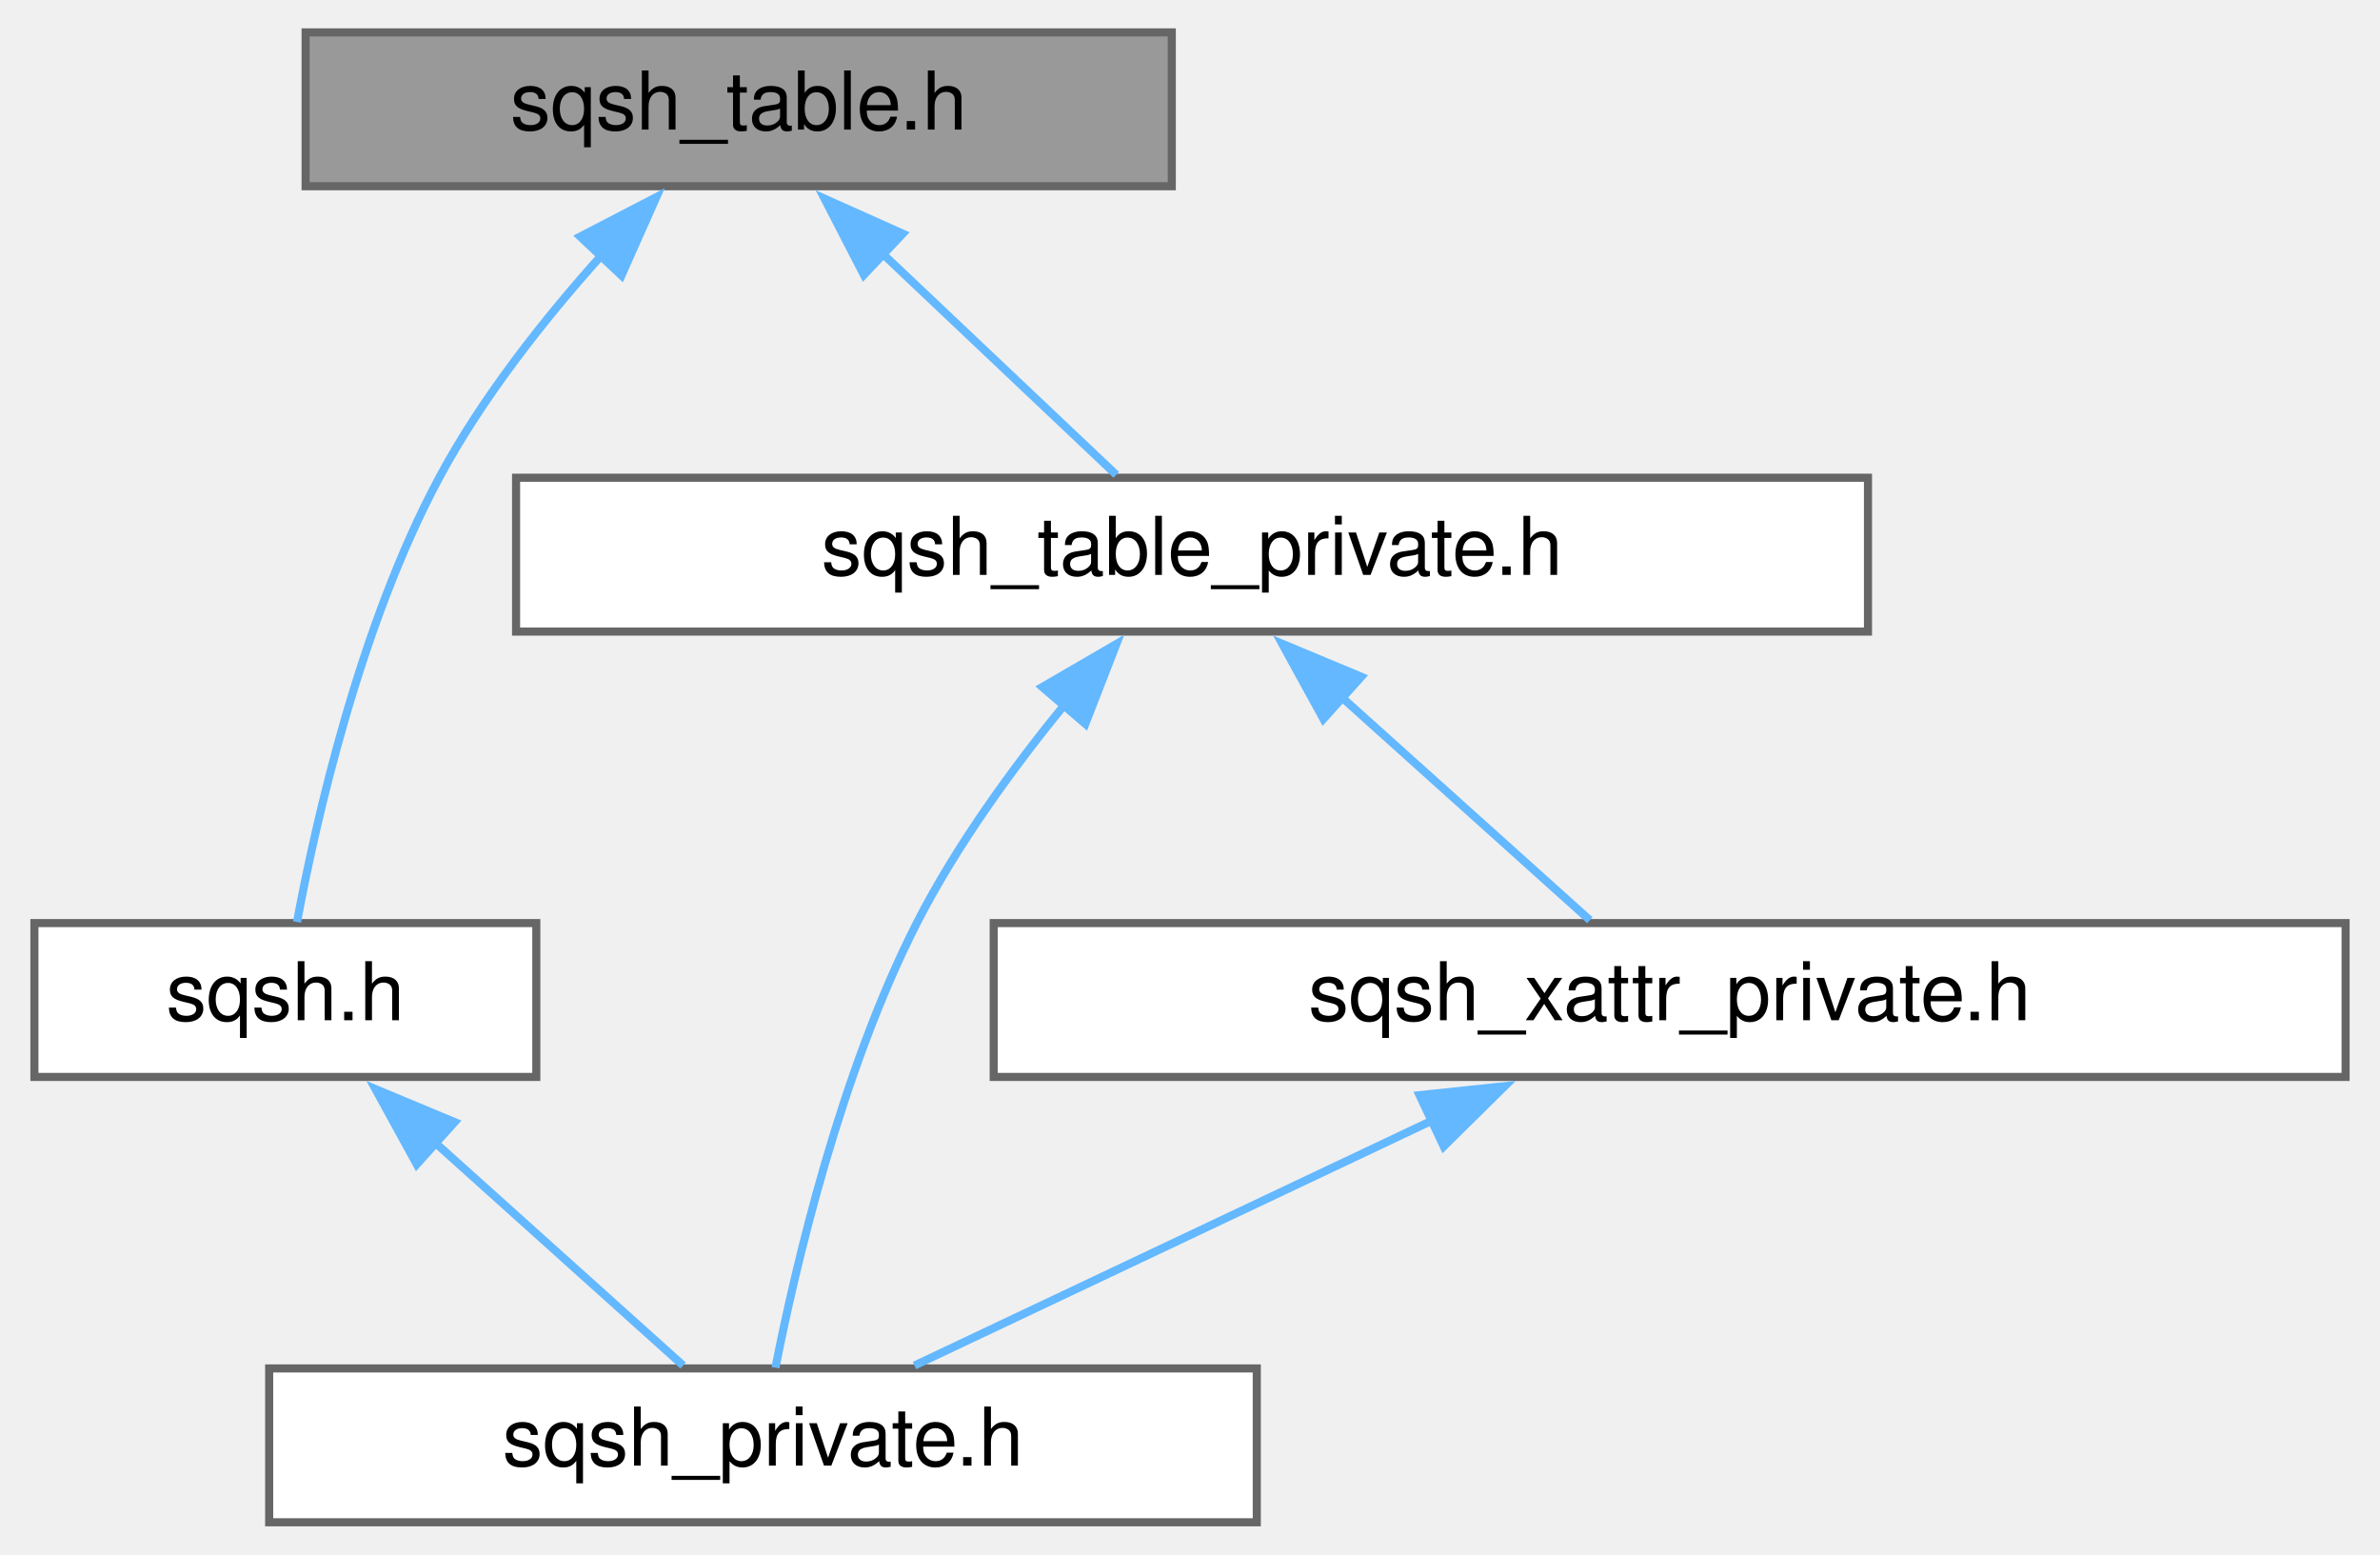
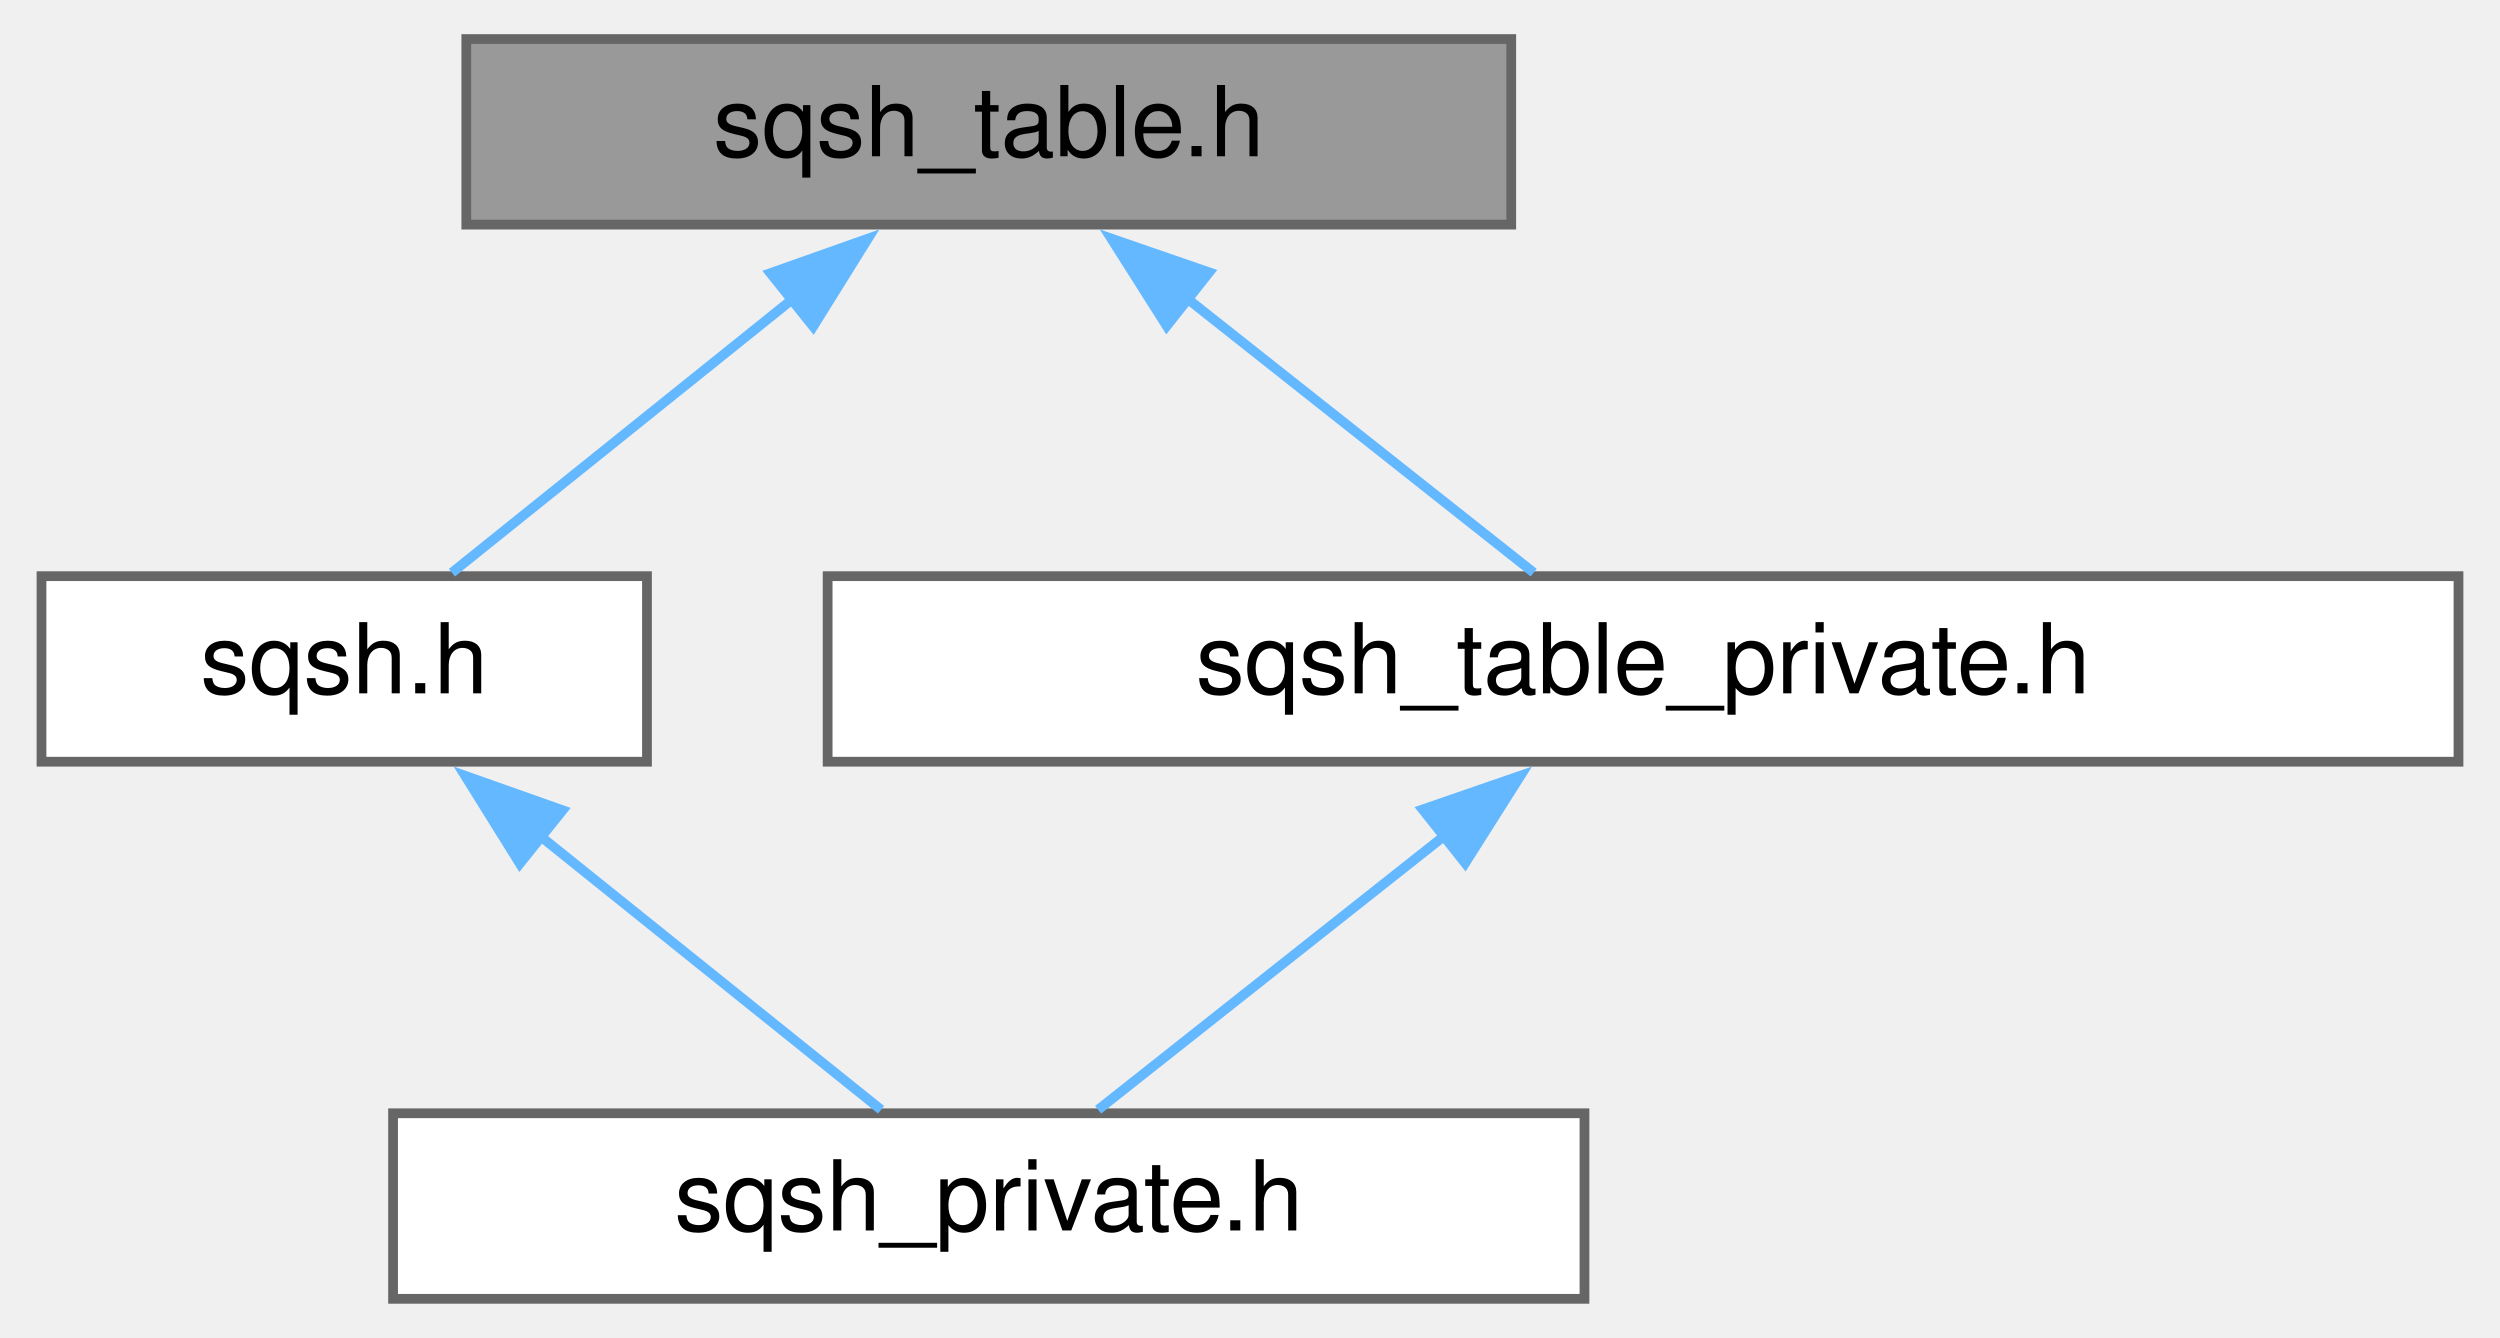
- <svg xmlns="http://www.w3.org/2000/svg" xmlns:xlink="http://www.w3.org/1999/xlink" width="294pt" height="192pt" viewBox="0.00 0.00 293.50 192.00">
-   <g id="graph0" class="graph" transform="scale(1 1) rotate(0) translate(4 188)">
+ <svg xmlns="http://www.w3.org/2000/svg" xmlns:xlink="http://www.w3.org/1999/xlink" width="256pt" height="137pt" viewBox="0.00 0.00 255.50 137.00">
+   <g id="graph0" class="graph" transform="scale(1 1) rotate(0) translate(4 133)">
    <g id="node1" class="node">
      <g id="a_node1">
        <a xlink:title=" ">
-           <polygon fill="#999999" stroke="#666666" points="140.5,-184 33.5,-184 33.5,-165 140.5,-165 140.5,-184" />
-           <text text-anchor="middle" x="87" y="-172" font-family="Helvetica,sans-Serif" font-size="10.00">sqsh_table.h</text>
+           <polygon fill="#999999" stroke="#666666" points="150.5,-129 43.5,-129 43.5,-110 150.5,-110 150.5,-129" />
+           <text text-anchor="middle" x="97" y="-117" font-family="Helvetica,sans-Serif" font-size="10.00">sqsh_table.h</text>
        </a>
      </g>
    </g>
    <g id="node2" class="node">
      <g id="a_node2">
        <a xlink:href="sqsh_8h.html" target="_top" xlink:title=" ">
          <polygon fill="white" stroke="#666666" points="62,-74 0,-74 0,-55 62,-55 62,-74" />
          <text text-anchor="middle" x="31" y="-62" font-family="Helvetica,sans-Serif" font-size="10.00">sqsh.h</text>
        </a>
      </g>
    </g>
    <g id="edge1" class="edge">
-       <path fill="none" stroke="#63b8ff" d="M70.12,-156.54C63.08,-148.7 55.32,-138.93 50,-129 40.21,-110.75 34.8,-86.77 32.44,-74.14" />
-       <polygon fill="#63b8ff" stroke="#63b8ff" points="67.42,-158.78 76.83,-163.66 72.52,-153.98 67.42,-158.78" />
+       <path fill="none" stroke="#63b8ff" d="M76.91,-102.37C65.45,-93.16 51.52,-81.98 42.03,-74.36" />
+       <polygon fill="#63b8ff" stroke="#63b8ff" points="74.64,-105.03 84.62,-108.56 79.02,-99.57 74.64,-105.03" />
    </g>
    <g id="node4" class="node">
      <g id="a_node4">
        <a xlink:href="sqsh__table__private_8h.html" target="_top" xlink:title=" ">
-           <polygon fill="white" stroke="#666666" points="226.5,-129 59.5,-129 59.5,-110 226.5,-110 226.5,-129" />
-           <text text-anchor="middle" x="143" y="-117" font-family="Helvetica,sans-Serif" font-size="10.00">sqsh_table_private.h</text>
+           <polygon fill="white" stroke="#666666" points="247.5,-74 80.5,-74 80.5,-55 247.5,-55 247.5,-74" />
+           <text text-anchor="middle" x="164" y="-62" font-family="Helvetica,sans-Serif" font-size="10.00">sqsh_table_private.h</text>
        </a>
      </g>
    </g>
    <g id="edge3" class="edge">
-       <path fill="none" stroke="#63b8ff" d="M104.63,-156.81C114.24,-147.72 125.75,-136.82 133.64,-129.36" />
-       <polygon fill="#63b8ff" stroke="#63b8ff" points="102.46,-154.05 97.6,-163.47 107.27,-159.14 102.46,-154.05" />
+       <path fill="none" stroke="#63b8ff" d="M117.05,-102.64C128.75,-93.39 143.07,-82.05 152.8,-74.36" />
+       <polygon fill="#63b8ff" stroke="#63b8ff" points="115.22,-99.62 109.55,-108.57 119.57,-105.11 115.22,-99.62" />
    </g>
    <g id="node3" class="node">
      <g id="a_node3">
        <a xlink:href="sqsh__private_8h.html" target="_top" xlink:title=" ">
-           <polygon fill="white" stroke="#666666" points="151,-19 29,-19 29,0 151,0 151,-19" />
-           <text text-anchor="middle" x="90" y="-7" font-family="Helvetica,sans-Serif" font-size="10.00">sqsh_private.h</text>
+           <polygon fill="white" stroke="#666666" points="158,-19 36,-19 36,0 158,0 158,-19" />
+           <text text-anchor="middle" x="97" y="-7" font-family="Helvetica,sans-Serif" font-size="10.00">sqsh_private.h</text>
        </a>
      </g>
    </g>
    <g id="edge2" class="edge">
-       <path fill="none" stroke="#63b8ff" d="M49.27,-47.09C59.46,-37.94 71.74,-26.9 80.14,-19.36" />
-       <polygon fill="#63b8ff" stroke="#63b8ff" points="47.23,-44.21 42.13,-53.5 51.91,-49.42 47.23,-44.21" />
+       <path fill="none" stroke="#63b8ff" d="M51.09,-47.37C62.55,-38.16 76.48,-26.98 85.97,-19.36" />
+       <polygon fill="#63b8ff" stroke="#63b8ff" points="48.98,-44.57 43.38,-53.56 53.36,-50.03 48.98,-44.57" />
    </g>
    <g id="edge4" class="edge">
-       <path fill="none" stroke="#63b8ff" d="M127.34,-101.08C120.93,-93.24 113.9,-83.61 109,-74 99.59,-55.55 94.02,-31.65 91.54,-19.09" />
-       <polygon fill="#63b8ff" stroke="#63b8ff" points="124.5,-103.15 133.66,-108.47 129.82,-98.6 124.5,-103.15" />
-     </g>
-     <g id="node5" class="node">
-       <g id="a_node5">
-         <a xlink:href="sqsh__xattr__private_8h.html" target="_top" xlink:title=" ">
-           <polygon fill="white" stroke="#666666" points="285.5,-74 118.5,-74 118.5,-55 285.5,-55 285.5,-74" />
-           <text text-anchor="middle" x="202" y="-62" font-family="Helvetica,sans-Serif" font-size="10.00">sqsh_xattr_private.h</text>
-         </a>
-       </g>
-     </g>
-     <g id="edge5" class="edge">
-       <path fill="none" stroke="#63b8ff" d="M161.27,-102.09C171.46,-92.94 183.74,-81.9 192.14,-74.36" />
-       <polygon fill="#63b8ff" stroke="#63b8ff" points="159.23,-99.21 154.13,-108.5 163.91,-104.42 159.23,-99.21" />
-     </g>
-     <g id="edge6" class="edge">
-       <path fill="none" stroke="#63b8ff" d="M172.77,-49.67C152.53,-40.09 126.19,-27.62 108.72,-19.36" />
-       <polygon fill="#63b8ff" stroke="#63b8ff" points="171.1,-52.75 181.63,-53.86 174.09,-46.42 171.1,-52.75" />
+       <path fill="none" stroke="#63b8ff" d="M143.95,-47.64C132.25,-38.39 117.93,-27.05 108.2,-19.36" />
+       <polygon fill="#63b8ff" stroke="#63b8ff" points="141.43,-50.11 151.45,-53.57 145.78,-44.62 141.43,-50.11" />
    </g>
  </g>
</svg>
